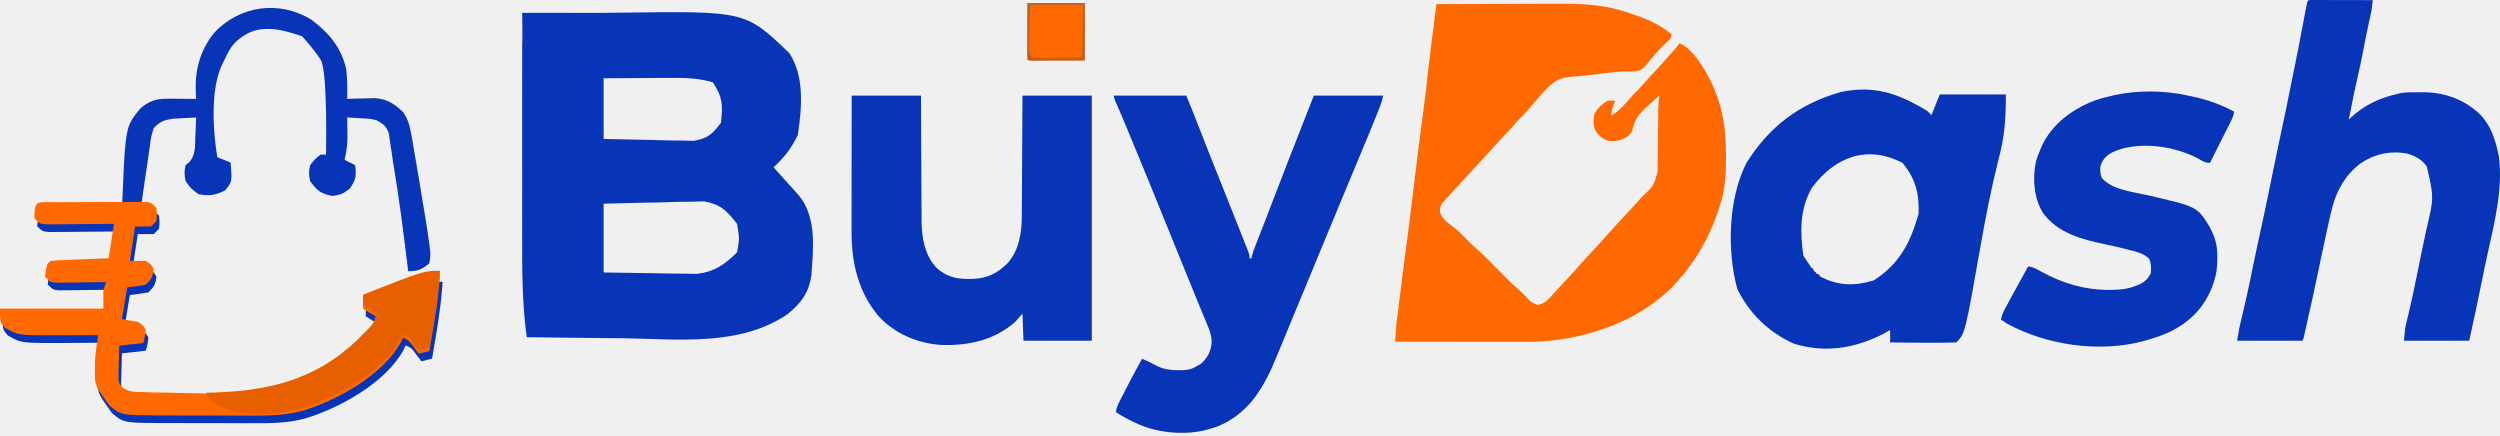
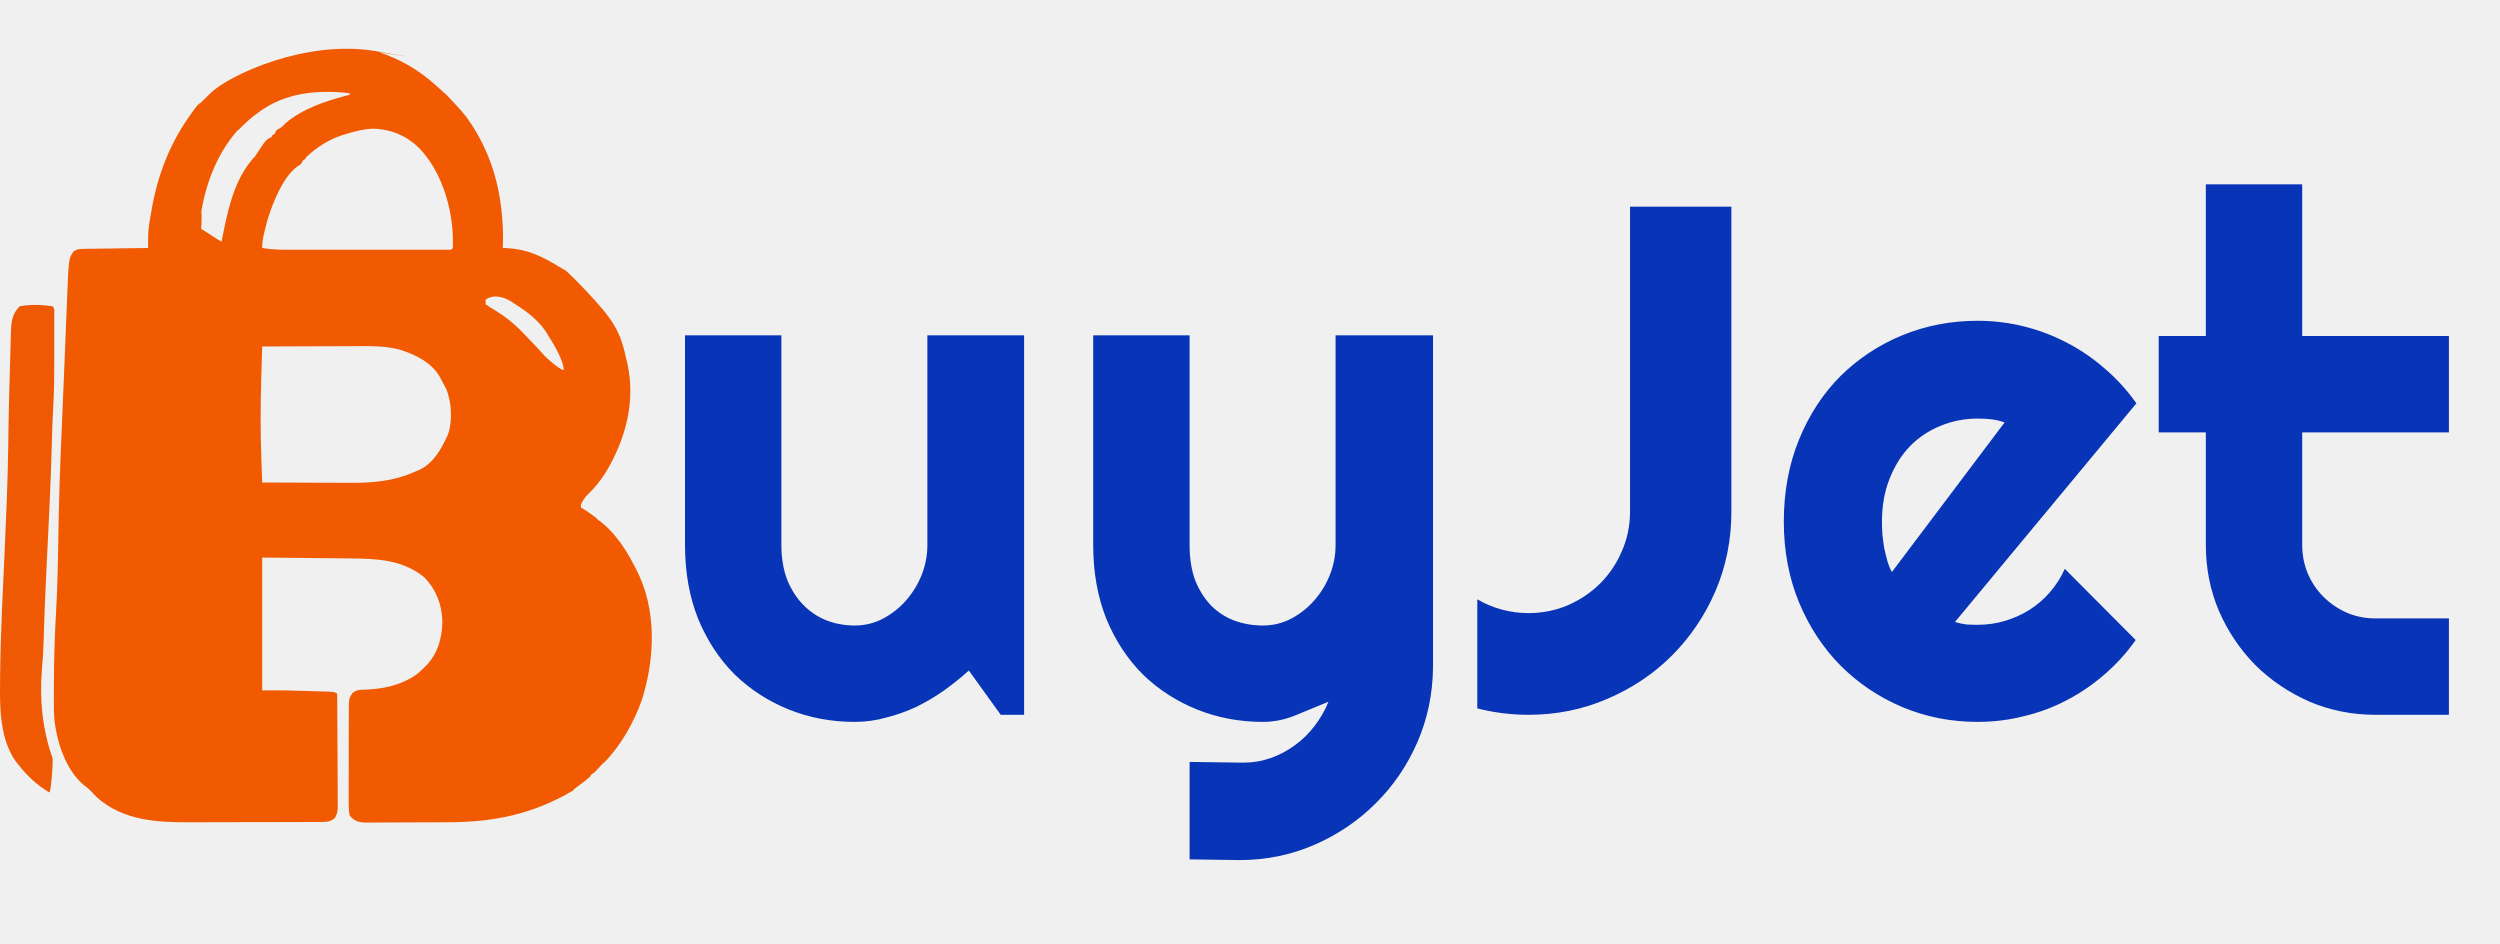
- <svg xmlns="http://www.w3.org/2000/svg" width="632" height="110" viewBox="0 0 632 110" fill="none">
-   <path d="M363.125 1.045C367.945 1.021 372.765 1.003 377.585 0.992C379.824 0.987 382.063 0.98 384.302 0.968C386.257 0.958 388.211 0.952 390.166 0.949C391.198 0.948 392.23 0.945 393.262 0.937C399.248 0.896 405.21 1.091 410.953 2.981C411.222 3.067 411.491 3.153 411.768 3.241C415.411 4.447 419.654 6.062 422.557 8.664C422.557 9.426 422.557 9.426 421.953 10.096C421.685 10.356 421.415 10.614 421.144 10.871C420.86 11.147 420.576 11.423 420.293 11.7C420.156 11.834 420.019 11.968 419.878 12.105C419.44 12.543 419.035 13.001 418.636 13.474C418.431 13.706 418.431 13.706 418.221 13.942C417.945 14.26 417.672 14.58 417.41 14.909C415.242 17.602 415.242 17.602 413.512 18.04C412.781 18.091 412.056 18.072 411.324 18.057C409.382 18.024 407.464 18.303 405.54 18.538C404.766 18.631 403.991 18.723 403.217 18.816C403.026 18.839 402.836 18.861 402.64 18.885C401.43 19.029 400.22 19.151 399.006 19.26C398.708 19.289 398.41 19.317 398.103 19.347C397.557 19.398 397.01 19.445 396.462 19.486C393.752 19.755 392.113 21.167 390.349 23.141C390.199 23.305 390.049 23.47 389.894 23.639C388.737 24.912 387.617 26.216 386.506 27.53C385.749 28.422 384.971 29.269 384.126 30.079C383.686 30.518 383.281 30.976 382.875 31.447C381.958 32.503 381.008 33.523 380.047 34.539C378.806 35.856 377.577 37.182 376.371 38.532C374.541 40.575 372.669 42.58 370.796 44.583C369.414 46.062 368.044 47.551 366.681 49.048C366.348 49.411 366.348 49.411 366.009 49.783C365.697 50.126 365.697 50.126 365.379 50.476C365.195 50.678 365.011 50.881 364.822 51.089C364.146 51.878 364.004 52.519 364.025 53.567C364.409 55.423 366.535 56.675 367.925 57.778C369.013 58.673 369.987 59.687 370.967 60.696C371.693 61.44 372.43 62.15 373.22 62.826C374.26 63.731 375.237 64.686 376.205 65.668C376.378 65.841 376.551 66.015 376.729 66.194C377.458 66.927 378.186 67.662 378.914 68.397C379.45 68.938 379.986 69.477 380.523 70.017C380.684 70.18 380.845 70.343 381.01 70.511C381.974 71.48 382.968 72.397 384.006 73.287C384.683 73.88 385.306 74.516 385.936 75.16C387.128 76.477 387.128 76.477 388.73 77.081C390.486 76.874 391.587 75.488 392.714 74.24C393.026 73.899 393.339 73.558 393.652 73.218C393.811 73.043 393.97 72.869 394.134 72.689C394.766 71.999 395.407 71.317 396.047 70.635C397.216 69.389 398.375 68.139 399.49 66.844C400.505 65.69 401.561 64.571 402.605 63.443C404.647 61.245 404.647 61.245 406.635 59.001C407.656 57.823 408.728 56.694 409.793 55.557C410.628 54.665 411.457 53.769 412.271 52.857C413.239 51.773 414.229 50.711 415.223 49.651C418.05 46.965 418.05 46.965 419.049 43.436C419.051 43.251 419.053 43.066 419.056 42.874C419.06 42.471 419.064 42.067 419.067 41.664C419.073 41.024 419.079 40.385 419.087 39.745C419.102 38.385 419.115 37.026 419.128 35.666C419.143 34.094 419.159 32.523 419.177 30.952C419.183 30.323 419.189 29.695 419.194 29.067C419.198 28.678 419.203 28.289 419.207 27.901C419.209 27.641 419.209 27.641 419.21 27.376C419.224 26.278 419.334 25.238 419.509 24.157C418.817 24.737 418.146 25.329 417.477 25.935C417.327 26.069 417.178 26.202 417.023 26.34C414.977 28.186 413.438 29.601 412.818 32.348C412.56 33.43 412.233 33.849 411.382 34.571C409.858 35.418 408.297 35.897 406.556 35.587C404.987 35.065 404.094 34.266 403.236 32.852C402.727 31.628 402.824 30.276 403 28.983C403.685 27.499 405.097 26.156 406.556 25.427C407.148 25.417 407.741 25.416 408.334 25.427C408.213 25.726 408.093 26.024 407.969 26.332C407.6 27.307 407.426 28.203 407.318 29.237C409.382 28.02 410.933 26.188 412.479 24.386C412.901 23.908 413.34 23.461 413.794 23.014C414.543 22.278 415.231 21.507 415.916 20.712C416.633 19.899 417.372 19.108 418.112 18.316C419.13 17.224 420.138 16.128 421.112 14.998C421.833 14.17 422.575 13.361 423.315 12.55C423.768 12.033 424.185 11.507 424.589 10.95C427.103 11.929 429.345 15.084 430.684 17.3C430.773 17.446 430.862 17.592 430.954 17.743C434.803 24.135 436.32 30.975 436.319 38.38C436.319 39.007 436.324 39.633 436.329 40.259C436.344 44.222 436.093 48.024 434.843 51.81C434.754 52.089 434.664 52.368 434.572 52.656C432.225 59.848 428.9 65.79 423.827 71.398C423.627 71.62 423.427 71.841 423.221 72.07C414.366 81.375 400.273 86.066 387.675 86.406C386.746 86.414 385.818 86.414 384.89 86.412C384.537 86.412 384.183 86.412 383.83 86.412C382.881 86.412 381.932 86.41 380.983 86.409C379.987 86.407 378.992 86.407 377.996 86.407C376.116 86.406 374.235 86.404 372.354 86.401C370.211 86.398 368.068 86.397 365.925 86.396C361.521 86.393 357.116 86.389 352.712 86.383C352.749 85.746 352.787 85.108 352.825 84.471C352.835 84.293 352.845 84.115 352.856 83.932C352.948 82.409 353.118 80.903 353.323 79.392C353.501 78.058 353.665 76.723 353.83 75.388C353.894 74.871 353.959 74.355 354.023 73.838C354.121 73.049 354.219 72.26 354.317 71.471C354.649 68.794 354.987 66.118 355.358 63.445C355.88 59.671 356.333 55.887 356.796 52.105C356.923 51.067 357.051 50.03 357.178 48.992C357.229 48.577 357.28 48.161 357.331 47.746C357.356 47.542 357.382 47.338 357.407 47.128C357.483 46.517 357.558 45.905 357.633 45.294C358.006 42.254 358.381 39.214 358.76 36.174C358.785 35.975 358.809 35.776 358.835 35.572C359.149 33.056 359.481 30.543 359.823 28.03C360.284 24.646 360.668 21.254 361.048 17.859C361.489 13.917 361.972 9.984 362.494 6.052C362.628 5.024 362.757 3.997 362.885 2.969C362.909 2.783 362.932 2.597 362.956 2.405C363.012 1.952 363.069 1.498 363.125 1.045Z" fill="#FF6900" />
-   <path d="M584.229 0C584.661 0.001 584.661 0.001 585.102 0.002C585.428 0.002 585.753 0.002 586.089 0.002C586.446 0.003 586.804 0.004 587.162 0.006C587.526 0.006 587.89 0.007 588.254 0.007C589.214 0.008 590.174 0.01 591.134 0.013C592.113 0.016 593.092 0.017 594.071 0.018C595.993 0.021 597.914 0.025 599.836 0.031C599.707 1.325 599.553 2.592 599.269 3.863C599.207 4.142 599.146 4.422 599.083 4.71C599.017 5.004 598.952 5.299 598.884 5.602C598.368 7.957 597.881 10.313 597.439 12.682C596.94 15.35 596.357 17.994 595.75 20.639C595.251 22.816 594.781 24.99 594.39 27.189C594.204 28.218 593.977 29.235 593.741 30.255C593.886 30.113 594.031 29.972 594.18 29.826C597.747 26.468 601.732 24.693 606.44 23.651C606.731 23.583 606.731 23.583 607.028 23.515C608.296 23.296 609.581 23.34 610.866 23.336C611.367 23.334 611.869 23.326 612.37 23.318C617.928 23.295 622.869 25.076 626.94 28.888C629.663 31.724 630.776 35.139 631.584 38.89C631.634 39.119 631.684 39.349 631.735 39.585C632.762 47.836 630.595 56.362 628.816 64.371C628.236 66.998 627.707 69.636 627.171 72.273C626.23 76.902 625.241 81.518 624.219 86.131C618.771 86.131 613.323 86.131 607.71 86.131C607.995 82.994 607.995 82.994 608.344 81.557C608.422 81.226 608.501 80.894 608.579 80.563C608.621 80.39 608.663 80.217 608.706 80.039C609.658 76.082 610.492 72.103 611.297 68.114C611.351 67.846 611.405 67.578 611.461 67.301C611.515 67.035 611.569 66.769 611.624 66.494C611.73 65.968 611.837 65.442 611.943 64.915C611.994 64.661 612.046 64.407 612.099 64.145C612.517 62.077 612.958 60.015 613.408 57.955C615.31 49.934 615.31 49.934 613.497 42.098C612.348 40.333 610.406 39.338 608.408 38.795C604.127 38.052 600.1 38.963 596.555 41.44C594.289 43.209 592.695 45.186 591.391 47.732C591.311 47.888 591.23 48.044 591.147 48.205C589.79 50.99 589.171 54.057 588.518 57.066C588.433 57.454 588.347 57.842 588.262 58.231C587.349 62.395 586.473 66.567 585.599 70.74C584.965 73.766 584.307 76.785 583.614 79.799C583.275 81.275 582.95 82.754 582.631 84.234C582.339 85.567 582.339 85.567 582.058 86.131C576.61 86.131 571.162 86.131 565.549 86.131C566.119 82.712 566.119 82.712 566.479 81.245C566.56 80.912 566.64 80.58 566.721 80.248C566.762 80.077 566.804 79.906 566.847 79.729C567.676 76.321 568.426 72.901 569.12 69.463C569.717 66.51 570.326 63.562 570.978 60.621C571.728 57.229 572.445 53.831 573.152 50.43C573.206 50.17 573.261 49.91 573.316 49.642C574.105 45.846 574.885 42.049 575.661 38.25C576.184 35.689 576.723 33.131 577.286 30.578C577.774 28.351 578.218 26.114 578.661 23.877C579.004 22.148 579.352 20.419 579.711 18.692C579.749 18.511 579.787 18.33 579.825 18.143C579.902 17.776 579.978 17.409 580.054 17.042C580.754 13.677 581.408 10.306 582.025 6.924C582.3 5.418 582.587 3.914 582.883 2.412C582.925 2.198 582.966 1.984 583.009 1.763C583.352 0.041 583.352 0.041 584.229 0Z" fill="#0834B7" />
-   <path d="M281.595 24.16C287.629 24.16 293.664 24.16 299.881 24.16C300.619 25.93 301.352 27.694 302.043 29.481C302.213 29.918 302.383 30.354 302.553 30.791C302.642 31.021 302.731 31.25 302.823 31.487C304.809 36.593 306.834 41.682 308.872 46.766C312.763 56.471 312.763 56.471 314.29 60.374C314.439 60.758 314.59 61.141 314.741 61.523C314.941 62.031 315.139 62.54 315.337 63.049C315.444 63.323 315.55 63.597 315.661 63.88C315.882 64.543 315.882 64.543 315.882 65.305C316.05 65.305 316.217 65.305 316.39 65.305C316.434 65.041 316.434 65.041 316.48 64.771C316.664 63.948 316.939 63.207 317.246 62.421C317.307 62.267 317.367 62.112 317.429 61.952C317.627 61.445 317.826 60.939 318.025 60.432C318.165 60.073 318.305 59.715 318.445 59.356C318.728 58.63 319.012 57.904 319.296 57.178C319.83 55.81 320.357 54.438 320.882 53.066C321.332 51.897 321.782 50.728 322.232 49.558C322.344 49.267 322.344 49.267 322.458 48.969C324.702 43.14 326.958 37.317 329.261 31.511C330.23 29.064 331.183 26.613 332.137 24.16C337.92 24.16 343.703 24.16 349.662 24.16C349.472 25.107 349.277 25.844 348.933 26.726C348.78 27.116 348.78 27.116 348.625 27.514C348.511 27.801 348.398 28.087 348.281 28.383C348.159 28.691 348.037 29 347.912 29.318C346.609 32.602 345.237 35.857 343.868 39.114C342.426 42.543 340.999 45.977 339.582 49.416C338.15 52.89 336.712 56.361 335.264 59.829C333.956 62.962 332.661 66.1 331.375 69.242C329.926 72.783 328.465 76.318 326.989 79.848C326.219 81.689 325.452 83.533 324.695 85.38C324.312 86.314 323.928 87.247 323.543 88.18C323.361 88.626 323.178 89.072 322.996 89.518C319.797 97.366 316.175 104.255 308.009 107.72C306.921 108.131 305.837 108.462 304.707 108.736C304.475 108.793 304.243 108.85 304.004 108.909C298.62 110.008 292.133 109.339 287.182 106.958C287.032 106.888 286.883 106.817 286.728 106.745C285.116 105.983 283.572 105.178 282.103 104.165C282.256 102.837 282.883 101.748 283.484 100.577C283.652 100.244 283.652 100.244 283.825 99.904C285.399 96.809 287.01 93.734 288.706 90.704C290.062 91.214 291.319 91.897 292.6 92.569C294.339 93.402 296.049 93.597 297.961 93.593C298.173 93.592 298.386 93.592 298.605 93.591C300.16 93.56 301.356 93.346 302.675 92.481C303.076 92.269 303.076 92.269 303.485 92.053C305.1 90.725 306.067 88.949 306.288 86.867C306.373 84.948 305.804 83.496 305.056 81.751C304.922 81.428 304.789 81.105 304.656 80.782C304.348 80.036 304.037 79.291 303.726 78.546C303.11 77.072 302.508 75.592 301.906 74.112C301.793 73.835 301.68 73.557 301.564 73.271C301.329 72.694 301.095 72.117 300.86 71.539C300.375 70.347 299.889 69.155 299.403 67.963C298.068 64.691 296.74 61.415 295.417 58.137C292.142 50.022 288.833 41.921 285.468 33.843C285.307 33.457 285.307 33.457 285.143 33.062C284.835 32.323 284.526 31.584 284.218 30.845C284.122 30.615 284.026 30.386 283.927 30.149C283.502 29.131 283.073 28.115 282.634 27.102C282.525 26.852 282.525 26.852 282.414 26.596C282.226 26.163 282.036 25.73 281.845 25.298C281.595 24.668 281.595 24.668 281.595 24.16Z" fill="#0834B7" />
-   <path d="M215.305 24.16C221.089 24.16 226.872 24.16 232.83 24.16C232.844 27.834 232.844 27.834 232.859 31.582C232.867 33.139 232.874 34.696 232.883 36.253C232.897 38.721 232.91 41.189 232.918 43.657C232.924 45.455 232.932 47.252 232.944 49.05C232.95 50.001 232.955 50.952 232.957 51.902C232.958 52.8 232.963 53.698 232.971 54.596C232.974 55.076 232.974 55.556 232.973 56.036C233.018 60.237 233.834 64.75 236.894 67.845C239.346 69.931 241.637 70.531 244.815 70.512C245.236 70.51 245.236 70.51 245.665 70.507C249.458 70.422 252.03 69.214 254.718 66.531C257.567 63.333 258.302 58.946 258.309 54.81C258.312 54.478 258.314 54.146 258.317 53.803C258.324 52.899 258.328 51.994 258.331 51.09C258.335 50.142 258.342 49.194 258.348 48.246C258.36 46.455 258.37 44.663 258.378 42.871C258.39 40.448 258.405 38.025 258.42 35.601C258.444 31.788 258.463 27.974 258.482 24.16C264.265 24.16 270.049 24.16 276.007 24.16C276.007 44.611 276.007 65.061 276.007 86.132C270.308 86.132 264.608 86.132 258.736 86.132C258.652 83.869 258.569 81.606 258.482 79.274C257.896 79.945 257.309 80.615 256.704 81.306C251.475 86.008 244.756 87.465 237.892 87.197C231.99 86.804 226.344 84.415 222.255 80.09C216.969 73.954 215.255 66.448 215.277 58.501C215.277 58.125 215.277 57.749 215.276 57.374C215.276 56.36 215.278 55.346 215.28 54.333C215.281 53.271 215.281 52.209 215.282 51.148C215.282 49.14 215.285 47.133 215.287 45.125C215.29 42.41 215.292 39.695 215.293 36.98C215.296 32.707 215.301 28.434 215.305 24.16Z" fill="#0834B7" />
-   <path d="M553.102 24.163C553.467 24.238 553.831 24.312 554.196 24.387C557.915 25.172 561.443 26.411 564.785 28.227C564.626 29.319 564.241 30.154 563.737 31.132C563.557 31.486 563.376 31.84 563.196 32.194C563.09 32.401 562.984 32.608 562.875 32.821C562.153 34.242 561.443 35.67 560.731 37.096C560.305 37.95 559.878 38.803 559.451 39.656C559.305 39.95 559.158 40.243 559.007 40.545C558.902 40.755 558.797 40.964 558.689 41.18C557.537 41.18 556.961 40.821 556.007 40.259C554.519 39.426 553.03 38.802 551.403 38.291C551.214 38.231 551.024 38.17 550.829 38.108C545.623 36.541 539.073 36.184 534.043 38.486C532.464 39.35 531.582 40.214 531.005 41.942C530.871 43.097 530.895 43.988 531.386 45.053C534.095 48.032 538.953 48.438 542.685 49.297C555.391 52.222 555.391 52.222 558.446 57.095C559.884 59.637 560.563 61.918 560.547 64.832C560.545 65.223 560.545 65.223 560.543 65.621C560.513 67.551 560.322 69.311 559.705 71.15C559.616 71.422 559.527 71.694 559.435 71.975C557.467 77.488 553.806 81.28 548.587 83.871C546.523 84.837 544.375 85.531 542.181 86.135C541.973 86.193 541.765 86.251 541.552 86.31C530.544 89.184 517.288 87.233 507.385 81.817C506.859 81.496 506.362 81.163 505.861 80.801C506.016 79.749 506.369 78.963 506.875 78.03C507.111 77.594 507.111 77.594 507.351 77.148C507.521 76.837 507.691 76.525 507.861 76.214C508.034 75.895 508.206 75.577 508.378 75.259C508.892 74.311 509.408 73.365 509.925 72.42C510.075 72.146 510.224 71.872 510.379 71.59C511.155 70.171 511.935 68.755 512.719 67.34C514.05 67.482 515.093 68.15 516.243 68.785C521.547 71.638 526.959 73.285 533.021 73.277C533.489 73.276 533.489 73.276 533.965 73.276C536.188 73.246 538.087 73.049 540.149 72.166C540.352 72.087 540.555 72.007 540.765 71.926C542.132 71.331 543.029 70.469 543.705 69.118C543.835 67.81 543.85 66.673 543.339 65.451C541.862 63.974 539.68 63.533 537.704 63.038C537.451 62.974 537.198 62.908 536.938 62.842C535.411 62.455 533.879 62.11 532.336 61.792C526.471 60.58 520.091 58.937 516.433 53.768C514.124 50.026 513.783 44.984 514.718 40.73C514.988 39.745 515.359 38.814 515.767 37.878C515.896 37.572 516.025 37.266 516.157 36.95C518.726 31.349 523.842 27.618 529.482 25.433C530.98 24.905 532.504 24.511 534.053 24.163C534.235 24.121 534.417 24.079 534.604 24.036C540.43 22.76 547.295 22.845 553.102 24.163Z" fill="#0834B7" />
-   <path d="M259.749 0.796C264.526 0.796 269.303 0.796 274.226 0.796C274.226 5.573 274.226 10.351 274.226 15.273C271.884 15.278 269.542 15.283 267.13 15.289C266.39 15.291 265.65 15.293 264.887 15.296C264.304 15.296 263.721 15.297 263.139 15.298C262.833 15.299 262.527 15.3 262.212 15.302C261.923 15.302 261.635 15.302 261.337 15.302C261.085 15.302 260.833 15.303 260.573 15.303C260.003 15.273 260.003 15.273 259.749 15.019C259.725 14.575 259.719 14.129 259.72 13.684C259.72 13.396 259.72 13.107 259.72 12.809C259.721 12.504 259.723 12.198 259.724 11.883C259.724 11.604 259.724 11.324 259.725 11.036C259.726 9.988 259.73 8.94 259.733 7.892C259.738 5.55 259.743 3.208 259.749 0.796Z" fill="#FF6900" />
-   <path d="M259.749 0.796C264.526 0.796 269.303 0.796 274.226 0.796C274.226 5.573 274.226 10.351 274.226 15.273C271.884 15.278 269.542 15.283 267.13 15.289C266.39 15.291 265.65 15.293 264.887 15.296C264.304 15.296 263.721 15.297 263.139 15.298C262.833 15.299 262.527 15.3 262.212 15.302C261.923 15.302 261.635 15.302 261.337 15.302C261.085 15.302 260.833 15.303 260.573 15.303C260.003 15.273 260.003 15.273 259.749 15.019C259.725 14.575 259.719 14.129 259.72 13.684C259.72 13.396 259.72 13.107 259.72 12.809C259.721 12.504 259.723 12.198 259.724 11.883C259.724 11.604 259.724 11.324 259.725 11.036C259.726 9.988 259.73 8.94 259.733 7.892C259.738 5.55 259.743 3.208 259.749 0.796ZM260.511 1.558C260.447 2.274 260.401 2.983 260.368 3.701C260.358 3.922 260.347 4.144 260.337 4.372C260.256 6.306 260.213 8.241 260.193 10.177C260.188 10.461 260.182 10.746 260.177 11.039C260.176 11.307 260.174 11.575 260.173 11.851C260.171 12.089 260.169 12.326 260.166 12.571C260.287 13.462 260.379 13.86 261.019 14.511C261.928 14.696 262.826 14.664 263.751 14.644C264.02 14.643 264.289 14.642 264.566 14.64C265.426 14.635 266.286 14.62 267.146 14.606C267.728 14.602 268.309 14.598 268.891 14.595C269.952 14.587 271.013 14.578 272.074 14.56C272.288 14.557 272.501 14.553 272.721 14.55C273.212 14.564 273.212 14.564 273.464 14.257C273.504 13.904 273.527 13.55 273.544 13.195C273.555 12.968 273.565 12.74 273.576 12.505C273.591 12.131 273.591 12.131 273.607 11.749C273.622 11.365 273.622 11.365 273.639 10.974C273.718 8.862 273.745 6.751 273.749 4.637C273.751 4.336 273.752 4.034 273.753 3.723C273.752 3.444 273.752 3.165 273.751 2.877C273.751 2.504 273.751 2.504 273.75 2.123C273.781 1.565 273.781 1.565 273.464 1.304C273.067 1.279 272.67 1.271 272.273 1.271C272.02 1.27 271.766 1.269 271.505 1.269C271.092 1.269 271.092 1.269 270.67 1.27C270.389 1.27 270.108 1.27 269.819 1.269C269.223 1.269 268.628 1.27 268.033 1.271C267.118 1.272 266.203 1.271 265.289 1.269C264.712 1.269 264.135 1.27 263.558 1.27C263.145 1.269 263.145 1.269 262.723 1.269C262.47 1.269 262.216 1.27 261.955 1.271C261.619 1.271 261.619 1.271 261.276 1.272C260.765 1.247 260.765 1.247 260.511 1.558Z" fill="#BC6120" />
-   <path d="M132.01 3.257C138.03 3.181 145.202 3.294 151.222 3.257C153.264 3.242 155.307 3.221 157.349 3.194C188.432 2.797 188.432 2.797 199.514 13.398C203.457 19.319 202.693 27.37 201.688 34.109C200.098 37.412 198.263 39.837 195.551 42.291C196.13 42.932 196.709 43.572 197.305 44.233C198.055 45.068 198.805 45.904 199.578 46.765C200.326 47.596 201.073 48.427 201.843 49.282C206.52 54.76 205.616 62.882 205.101 69.759C204.423 74.062 202.541 76.582 199.249 79.309C187.106 87.689 171.395 85.716 157.389 85.502C155.036 85.482 152.682 85.463 150.328 85.447C144.606 85.402 138.884 85.334 133.163 85.247C132.023 77.011 131.991 68.859 132.004 60.557C132.004 59.069 132.003 57.581 132.001 56.093C132 52.991 132.002 49.89 132.007 46.788C132.013 42.821 132.009 38.854 132.003 34.886C131.999 31.821 132.001 28.755 132.003 25.689C132.004 24.226 132.003 22.763 132.001 21.3C131.998 19.257 132.003 17.214 132.008 15.171C132.009 14.011 132.009 12.851 132.01 11.655C132.13 8.793 132.01 5.983 132.01 3.257ZM152.595 19.79C152.595 24.853 152.595 29.915 152.595 35.132C156.772 35.242 160.946 35.323 165.124 35.387C166.902 35.439 166.902 35.439 168.716 35.491C169.856 35.504 170.996 35.517 172.171 35.531C173.221 35.553 174.271 35.574 175.353 35.596C178.92 35.007 180.101 33.898 182.255 31.041C182.729 26.538 182.746 24.618 180.21 20.813C176.693 19.768 173.325 19.669 169.674 19.69C168.676 19.694 167.677 19.697 166.648 19.7C165.103 19.713 165.103 19.713 163.526 19.726C162.476 19.731 161.426 19.735 160.344 19.74C157.761 19.752 155.178 19.77 152.595 19.79ZM152.595 51.496C152.595 57.233 152.595 62.971 152.595 68.883C156.921 68.965 161.245 69.026 165.571 69.074C167.41 69.113 167.41 69.113 169.285 69.152C171.06 69.167 171.06 69.167 172.871 69.182C174.501 69.206 174.501 69.206 176.165 69.231C180.597 68.72 183.238 66.877 186.346 63.769C186.944 60.319 186.944 60.319 186.346 56.609C183.737 53.277 182.242 51.678 178.023 50.915C176.264 50.955 176.264 50.955 174.469 50.996C172.555 51.021 172.555 51.021 170.603 51.046C168.619 51.111 168.619 51.111 166.594 51.176C164.58 51.211 164.58 51.211 162.525 51.246C159.215 51.306 155.905 51.398 152.595 51.496Z" fill="#0834B7" />
-   <path d="M487.231 28.06C487.748 28.578 487.748 28.578 488.276 29.105C488.966 27.381 489.655 25.657 490.366 23.881C495.883 23.881 501.4 23.881 507.084 23.881C507.084 30.024 506.777 34.491 505.255 40.207C503.453 47.37 502.022 54.548 500.749 61.823C496.779 84.34 496.779 84.34 494.545 86.574C491.728 86.65 488.938 86.67 486.121 86.639C484.932 86.632 484.932 86.632 483.719 86.625C481.755 86.612 479.791 86.594 477.827 86.574C477.827 85.539 477.827 84.505 477.827 83.439C477.027 83.891 477.027 83.891 476.211 84.353C468.895 88.089 461.404 89.322 453.412 86.855C447.047 83.913 442.254 79.318 439.167 72.99C436.564 63.288 436.894 50.273 441.489 41.215C447.295 31.942 454.782 26.316 465.301 23.273C473.835 21.479 479.872 23.607 487.231 28.06ZM458.105 47.391C454.96 52.761 455.034 58.584 455.885 64.631C456.575 65.666 457.264 66.7 457.975 67.766C458.664 67.766 458.287 68.735 458.998 68.735C458.998 69.424 460.065 69.145 460.065 69.856C464.637 72.284 468.752 72.362 473.648 70.9C480.137 66.782 482.93 61.402 485.011 54.117C485.231 48.949 484.26 45.206 480.962 41.187C472.056 36.548 463.891 39.654 458.105 47.391Z" fill="#0834B7" />
-   <path d="M87.526 17.508C86.308 12.027 83.143 8.295 78.698 4.96C70.586 0.006 60.592 1.354 54.066 8.378C50.426 13.073 49.263 17.753 49.491 23.627L49.585 25.004C48.336 24.991 47.088 24.979 45.839 24.971L44.308 24.962C44.184 24.96 44.062 24.959 43.942 24.958C40.396 24.915 38.443 24.892 35.556 27.349C34.56 28.54 33.822 29.422 33.261 30.405C31.661 33.212 31.507 36.844 30.916 50.85L30.824 53.146C28.453 53.132 26.082 53.121 23.711 53.113C22.746 53.11 21.78 53.107 20.815 53.104C19.388 53.096 17.961 53.087 16.534 53.083L15.185 53.08C13.697 53.074 12.209 53.087 10.723 53.146C10.409 53.46 10.197 53.672 10.04 53.919C9.715 54.435 9.634 55.104 9.382 57.166C10.055 57.839 10.39 58.174 10.793 58.36C11.194 58.545 11.663 58.583 12.597 58.658L14.957 58.637L17.509 58.624C18.853 58.607 20.198 58.59 21.542 58.58C22.837 58.572 24.132 58.563 25.427 58.553L29.484 58.506L28.144 67.217C26.408 67.284 24.672 67.351 22.936 67.422L20.815 67.51L18.701 67.59L16.693 67.675C15.595 67.719 14.496 67.782 13.403 67.887C13.089 68.201 12.877 68.413 12.721 68.66C12.396 69.176 12.314 69.845 12.063 71.907C12.813 72.657 13.143 72.987 13.541 73.16C13.855 73.295 14.211 73.332 14.846 73.4L16.611 73.378L18.522 73.365L20.522 73.331C22.416 73.314 24.309 73.296 26.203 73.269L27.474 73.247L26.803 75.257V79.948H0.672C0.672 82.006 0.672 82.8 0.973 83.455C1.162 83.867 1.469 84.224 1.97 84.806C2.915 85.346 3.597 85.735 4.32 86.015C6.191 86.739 8.344 86.732 16.061 86.707L18.135 86.69C20.138 86.682 22.141 86.673 24.144 86.659L25.463 86.648C25.105 88.932 24.802 91.175 24.681 93.485L24.668 95.526C24.648 96.969 24.635 97.86 24.836 98.7C25.16 100.055 26.04 101.277 28.34 104.47C29.248 105.216 29.875 105.731 30.581 106.089C32.151 106.883 34.114 106.9 40.441 106.953L42.874 106.951L43.228 106.953C45.278 106.96 47.328 106.967 49.378 106.964C51.182 106.96 52.985 106.957 54.788 106.966C57.003 106.981 59.217 106.992 61.432 106.994L63.98 106.993C68.511 107.028 72.728 106.968 77.128 105.798C85.882 103.173 97.502 96.734 102.005 88.483L102.518 87.318C103.182 87.601 103.554 87.759 103.869 87.995C104.272 88.297 104.58 88.727 105.282 89.705L106.538 91.339L109.218 90.669L109.26 90.432C110.376 84.051 111.485 77.712 111.899 71.237C111.051 71.237 110.378 71.237 109.71 71.29C107.138 71.494 104.629 72.482 92.468 77.268V79.948L94.143 81.037L95.818 81.958V83.298C93.689 86.043 91.351 88.536 88.866 90.962C79.741 98.989 68.726 101.775 56.79 101.497C54.67 101.436 52.551 101.383 50.43 101.347C48.609 101.319 46.788 101.284 44.968 101.244C44.05 101.222 43.132 101.201 42.214 101.18C41.314 101.166 40.413 101.15 39.512 101.135L36.98 101.062C36.785 101.058 36.596 101.054 36.413 101.051C34.535 101.017 33.221 100.994 31.582 99.833C31.18 99.32 30.948 99.025 30.814 98.69C30.632 98.234 30.631 97.707 30.627 96.461L30.698 93.893C30.73 92.371 30.77 90.85 30.824 89.329L36.854 88.659C37.315 87.109 37.315 87.109 37.524 85.308C37.188 84.755 37.011 84.463 36.781 84.221C36.523 83.949 36.2 83.741 35.514 83.298L31.494 82.628L32.834 74.588C34.404 74.413 35.968 74.186 37.524 73.917C38.962 72.48 39.353 71.89 39.534 69.897C39.198 69.344 39.021 69.052 38.791 68.809C38.533 68.538 38.21 68.329 37.524 67.887H33.504L34.844 59.176H38.864L40.204 57.836C40.288 56.999 40.33 56.58 40.33 56.161C40.33 55.742 40.288 55.324 40.204 54.486C39.513 53.794 39.178 53.459 38.774 53.286C38.395 53.124 37.956 53.103 37.105 53.062L35.514 53.146C35.858 50.716 36.209 48.287 36.574 45.86C36.724 44.869 36.873 43.877 37.022 42.886C37.227 41.424 37.434 39.962 37.656 38.503L37.87 37.114C38.036 35.768 38.115 35.133 38.252 34.51C38.375 33.954 38.544 33.408 38.864 32.374C40.486 30.748 41.285 30.408 43.565 30.021L45.732 29.904C47.016 29.825 48.3 29.753 49.585 29.694C49.544 30.853 49.5 32.011 49.445 33.169L49.376 34.594C49.366 34.889 49.36 35.18 49.355 35.468C49.316 37.475 49.281 39.309 47.902 40.952L46.905 41.755C46.744 42.68 46.66 43.161 46.654 43.643C46.647 44.164 46.731 44.687 46.905 45.775C47.587 46.727 47.933 47.209 48.345 47.624C48.767 48.049 49.259 48.405 50.255 49.126C53.013 49.569 54.427 49.39 56.913 48.12C57.595 47.295 58.016 46.784 58.255 46.198C58.642 45.247 58.547 44.099 58.295 41.085L54.945 39.745C54.945 39.745 52.098 24.33 56.285 16.071C57.647 13.384 58.231 11.513 60.641 9.706C63.357 7.667 65.626 7.144 69.016 7.36C71.783 7.537 76.353 9.167 76.353 9.167C76.353 9.167 79.278 12.293 81.077 15.125C82.876 17.957 82.417 39.075 82.417 39.075H81.077C80.408 39.586 80.053 39.858 79.735 40.166C79.376 40.515 79.063 40.911 78.397 41.755C78.212 42.72 78.118 43.212 78.114 43.704C78.11 44.217 78.204 44.729 78.397 45.775C80.144 48.211 81.124 49.014 84.092 49.544C85.254 49.337 85.84 49.232 86.375 49.006C86.92 48.776 87.412 48.42 88.405 47.702C89.995 45.486 90.097 44.419 89.787 41.755L87.107 40.415C87.523 38.622 87.78 36.968 87.843 35.125L87.819 33.17L87.801 31.189L87.777 29.694L89.295 29.77L91.295 29.904C92.293 29.943 92.786 29.962 93.273 30.021C93.749 30.079 94.219 30.175 95.148 30.364C96.878 31.316 97.646 31.864 98.312 33.735L98.54 35.39L98.838 37.392C99.01 38.621 99.185 39.85 99.385 41.075C100.848 49.782 101.979 58.519 103.036 67.283L103.188 68.557C105.678 68.557 106.644 68.143 108.548 66.547C108.725 65.386 108.795 64.925 108.802 64.463C108.806 64.158 108.783 63.852 108.745 63.346L108.548 61.856C108.293 59.885 107.999 57.925 107.68 55.962C107.418 54.403 107.159 52.844 106.903 51.284C106.677 49.895 106.449 48.507 106.221 47.119L105.868 44.98C105.329 41.699 104.769 38.422 104.189 35.148L103.85 33.343C103.462 31.256 103.12 30.254 101.974 28.396C99.656 26.21 98.016 25.075 94.779 24.808L92.258 24.878L89.711 24.933L87.777 25.004C87.821 22.459 87.823 20.036 87.526 17.508Z" fill="#0834B7" />
-   <path d="M13.736 51.093C14.356 51.091 17.466 51.096 18.105 51.094C19.421 51.09 20.736 51.089 22.051 51.089C24.069 51.087 26.086 51.075 28.104 51.062C29.379 51.06 30.654 51.059 31.929 51.059C32.839 51.051 32.839 51.051 33.767 51.044C34.328 51.046 34.889 51.048 35.468 51.05C35.962 51.049 36.457 51.048 36.967 51.047C38.192 51.213 38.192 51.213 39.532 52.553C39.7 54.228 39.7 54.228 39.532 55.903C39.09 56.346 38.648 56.788 38.192 57.243C36.866 57.243 35.539 57.243 34.172 57.243C33.73 60.118 33.288 62.992 32.832 65.954C34.159 65.954 35.485 65.954 36.852 65.954C38.151 66.792 38.151 66.792 38.862 67.964C38.681 69.957 38.29 70.547 36.852 71.984C35.296 72.253 33.732 72.48 32.162 72.654C31.72 75.308 31.277 77.961 30.822 80.695C32.812 81.027 32.812 81.027 34.842 81.365C36.14 82.203 36.14 82.203 36.852 83.375C36.643 85.176 36.643 85.176 36.182 86.726C33.197 87.057 33.197 87.057 30.152 87.396C30.098 88.917 30.059 90.439 30.026 91.96C30.003 92.808 29.98 93.655 29.956 94.528C29.961 96.69 29.961 96.69 30.91 97.9C32.71 99.174 34.116 99.078 36.308 99.129C37.561 99.165 37.561 99.165 38.84 99.202C39.741 99.218 40.642 99.233 41.542 99.247C42.46 99.268 43.378 99.289 44.296 99.311C46.117 99.352 47.937 99.386 49.758 99.414C51.879 99.45 53.998 99.503 56.118 99.564C68.054 99.842 79.069 97.056 88.194 89.029C90.679 86.603 93.017 84.11 95.146 81.365C95.146 80.923 95.146 80.481 95.146 80.025C94.593 79.721 94.04 79.417 93.471 79.104C92.918 78.744 92.365 78.385 91.796 78.015C91.796 77.13 91.796 76.246 91.796 75.335C107.119 69.304 107.119 69.304 111.227 69.304C110.808 75.859 109.677 82.275 108.547 88.736C107.662 88.957 106.778 89.178 105.866 89.406C105.452 88.867 105.037 88.328 104.61 87.772C103.359 86.03 103.359 86.03 101.846 85.385C101.592 85.962 101.592 85.962 101.333 86.55C96.83 94.801 85.21 101.24 76.456 103.865C72.056 105.035 67.84 105.095 63.308 105.06C62.047 105.061 62.047 105.061 60.76 105.061C58.545 105.059 56.331 105.048 54.117 105.033C52.313 105.024 50.51 105.028 48.706 105.031C46.538 105.034 44.37 105.026 42.202 105.018C41.399 105.019 40.597 105.02 39.77 105.02C30.596 104.943 30.596 104.943 27.668 102.537C23.943 97.365 23.943 97.365 23.996 93.594C24 92.92 24.005 92.246 24.009 91.552C24.13 89.243 24.433 86.999 24.791 84.715C24.356 84.719 23.921 84.722 23.473 84.726C21.469 84.74 19.466 84.749 17.463 84.757C16.778 84.763 16.094 84.769 15.389 84.774C4.686 84.808 4.686 84.808 1.298 82.873C0 81.365 0 81.365 0 78.015C8.623 78.015 17.247 78.015 26.132 78.015C26.132 76.467 26.132 74.919 26.132 73.325C26.353 72.661 26.574 71.998 26.802 71.314C26.382 71.322 25.963 71.329 25.531 71.336C23.637 71.364 21.744 71.381 19.85 71.398C19.19 71.409 18.53 71.421 17.85 71.432C17.22 71.436 16.589 71.441 15.94 71.445C15.066 71.456 15.066 71.456 14.175 71.467C12.731 71.314 12.731 71.314 11.391 69.974C11.763 66.922 11.763 66.922 12.731 65.954C13.825 65.849 14.923 65.786 16.021 65.742C16.684 65.714 17.347 65.686 18.03 65.657C18.727 65.631 19.424 65.604 20.143 65.577C20.843 65.548 21.543 65.519 22.265 65.49C24 65.418 25.736 65.351 27.472 65.284C27.914 62.41 28.356 59.535 28.812 56.573C27.473 56.589 26.134 56.605 24.755 56.62C23.46 56.63 22.165 56.639 20.87 56.647C19.526 56.657 18.181 56.674 16.837 56.691C15.995 56.696 15.153 56.7 14.286 56.704C13.507 56.711 12.727 56.718 11.925 56.725C10.051 56.573 10.051 56.573 8.711 55.233C8.711 50.543 9.258 51.099 13.736 51.093Z" fill="#FF6900" />
-   <path d="M111.225 68.458C110.807 75.013 109.675 81.429 108.545 87.889C107.661 88.111 106.776 88.332 105.865 88.559C105.45 88.02 105.036 87.481 104.609 86.926C103.358 85.183 103.358 85.183 101.845 84.539C101.591 85.116 101.591 85.116 101.332 85.704C97.317 93.06 87.341 98.924 79.733 101.96C79.008 102.258 79.008 102.258 78.268 102.562C71.773 104.775 62.527 105.627 56.044 103.091C54.599 102.136 53.399 101.254 52.262 99.95C52.262 99.729 52.262 99.508 52.262 99.28C53.08 99.255 53.898 99.23 54.74 99.204C69.942 98.645 81.785 95.114 92.422 83.832C94.455 81.809 94.455 81.809 95.144 79.179C94.592 78.875 94.039 78.571 93.469 78.257C92.916 77.898 92.364 77.539 91.794 77.169C91.794 76.284 91.794 75.4 91.794 74.489C107.117 68.458 107.117 68.458 111.225 68.458Z" fill="#E85F00" />
+ <svg xmlns="http://www.w3.org/2000/svg" width="689" height="260" viewBox="0 0 689 260" fill="none">
+   <path d="M267.012 184.793C264.863 186.746 262.552 188.602 260.078 190.359C257.669 192.052 255.13 193.549 252.461 194.852C249.792 196.089 247.025 197.065 244.16 197.781C241.361 198.562 238.496 198.953 235.566 198.953C229.121 198.953 223.066 197.814 217.402 195.535C211.738 193.257 206.758 190.034 202.461 185.867C198.229 181.635 194.876 176.525 192.402 170.535C189.993 164.48 188.789 157.71 188.789 150.223V92.41H215.352V150.223C215.352 153.738 215.872 156.896 216.914 159.695C218.021 162.43 219.486 164.741 221.309 166.629C223.132 168.517 225.247 169.949 227.656 170.926C230.13 171.902 232.767 172.391 235.566 172.391C238.301 172.391 240.872 171.772 243.281 170.535C245.755 169.233 247.904 167.54 249.727 165.457C251.549 163.374 252.982 161.03 254.023 158.426C255.065 155.757 255.586 153.022 255.586 150.223V92.41H282.246V197H275.801L267.012 184.793ZM327.852 236.844V209.988L342.695 210.184C345.299 210.184 347.806 209.76 350.215 208.914C352.624 208.068 354.837 206.896 356.855 205.398C358.939 203.901 360.762 202.111 362.324 200.027C363.887 198.009 365.156 195.796 366.133 193.387C363.203 194.624 360.208 195.861 357.148 197.098C354.154 198.335 351.126 198.953 348.066 198.953C341.621 198.953 335.566 197.814 329.902 195.535C324.238 193.257 319.258 190.034 314.961 185.867C310.729 181.635 307.376 176.525 304.902 170.535C302.493 164.48 301.289 157.71 301.289 150.223V92.41H327.852V150.223C327.852 153.934 328.372 157.189 329.414 159.988C330.521 162.723 331.986 165.034 333.809 166.922C335.632 168.745 337.747 170.112 340.156 171.023C342.63 171.935 345.267 172.391 348.066 172.391C350.801 172.391 353.372 171.772 355.781 170.535C358.255 169.233 360.404 167.54 362.227 165.457C364.049 163.374 365.482 161.03 366.523 158.426C367.565 155.757 368.086 153.022 368.086 150.223V92.41H394.941V183.816C394.876 191.173 393.444 198.074 390.645 204.52C387.845 210.965 384.004 216.596 379.121 221.414C374.303 226.232 368.672 230.04 362.227 232.84C355.781 235.639 348.88 237.039 341.523 237.039L327.852 236.844ZM477.168 141.043C477.168 148.79 475.703 156.082 472.773 162.918C469.844 169.689 465.84 175.613 460.762 180.691C455.749 185.704 449.824 189.676 442.988 192.605C436.217 195.535 428.958 197 421.211 197C416.523 197 411.836 196.414 407.148 195.242V165.164C409.232 166.401 411.478 167.345 413.887 167.996C416.296 168.647 418.737 168.973 421.211 168.973C425.052 168.973 428.665 168.257 432.051 166.824C435.501 165.327 438.496 163.309 441.035 160.77C443.574 158.23 445.56 155.268 446.992 151.883C448.49 148.497 449.238 144.884 449.238 141.043V56.961H477.168V141.043ZM538.789 171.414C539.831 171.74 540.872 171.967 541.914 172.098C542.956 172.163 543.997 172.195 545.039 172.195C547.643 172.195 550.15 171.837 552.559 171.121C554.967 170.405 557.214 169.396 559.297 168.094C561.445 166.727 563.333 165.099 564.961 163.211C566.654 161.258 568.021 159.109 569.062 156.766L588.594 176.395C586.12 179.91 583.255 183.068 580 185.867C576.81 188.667 573.327 191.043 569.551 192.996C565.84 194.949 561.901 196.414 557.734 197.391C553.633 198.432 549.401 198.953 545.039 198.953C537.682 198.953 530.749 197.586 524.238 194.852C517.793 192.117 512.129 188.309 507.246 183.426C502.428 178.543 498.62 172.749 495.82 166.043C493.021 159.272 491.621 151.85 491.621 143.777C491.621 135.509 493.021 127.957 495.82 121.121C498.62 114.285 502.428 108.458 507.246 103.641C512.129 98.823 517.793 95.079 524.238 92.41C530.749 89.741 537.682 88.406 545.039 88.406C549.401 88.406 553.665 88.927 557.832 89.969C561.999 91.01 565.938 92.508 569.648 94.461C573.424 96.414 576.94 98.823 580.195 101.688C583.451 104.487 586.315 107.645 588.789 111.16L538.789 171.414ZM552.461 116.434C551.224 115.978 549.987 115.685 548.75 115.555C547.578 115.424 546.341 115.359 545.039 115.359C541.393 115.359 537.943 116.043 534.688 117.41C531.497 118.712 528.698 120.6 526.289 123.074C523.945 125.548 522.09 128.543 520.723 132.059C519.355 135.509 518.672 139.415 518.672 143.777C518.672 144.754 518.704 145.861 518.77 147.098C518.9 148.335 519.062 149.604 519.258 150.906C519.518 152.143 519.811 153.348 520.137 154.52C520.462 155.691 520.885 156.733 521.406 157.645L552.461 116.434ZM654.707 197C648.262 197 642.207 195.796 636.543 193.387C630.879 190.913 625.898 187.56 621.602 183.328C617.37 179.031 614.017 174.051 611.543 168.387C609.134 162.723 607.93 156.668 607.93 150.223V119.168H594.941V92.606H607.93V50.809H634.492V92.606H674.922V119.168H634.492V150.223C634.492 153.022 635.013 155.659 636.055 158.133C637.096 160.542 638.529 162.658 640.352 164.48C642.174 166.303 644.323 167.768 646.797 168.875C649.271 169.917 651.908 170.438 654.707 170.438H674.922V197H654.707Z" fill="#0834B7" />
+   <g clip-path="url(#clip0_114_1543)">
+     <path d="M103.267 14.059C122.185 17.23 104.103 14.296 104.529 14.421C110.024 16.188 115.359 19.251 119.631 23.107C120.096 23.515 120.561 23.923 121.026 24.331C121.504 24.753 121.741 24.969 122.456 25.611C122.8 25.916 122.835 25.886 123.145 26.223C124.346 27.537 127.223 30.514 128.3 31.94C128.627 32.371 128.614 32.371 128.937 32.815C133.885 39.79 136.886 47.83 137.989 56.284C138.07 56.93 138.07 56.93 138.161 57.589C138.604 61.2 138.721 64.716 138.578 68.348C138.926 68.356 139.279 68.367 139.638 68.378C145.318 68.671 149.284 70.575 154.081 73.518C154.689 73.869 155.3 74.218 155.911 74.565C156.303 74.789 166.392 84.609 169.153 89.46C169.365 89.831 169.582 90.208 169.803 90.593C171.241 93.273 171.973 95.97 172.598 98.939C172.687 99.292 172.777 99.651 172.869 100.016C175.25 110.598 172.438 121.051 166.978 130.133C165.527 132.413 164.011 134.377 162.039 136.221C161.195 137.057 160.626 137.945 160.11 139.009C160.11 139.291 160.11 139.578 160.11 139.871C161.673 140.724 164.846 143.025 164.846 143.318C165.131 143.318 167.749 145.588 168.722 146.765C169.009 147.098 169.3 147.438 169.596 147.786C171.693 150.302 173.278 152.891 174.751 155.813C174.946 156.18 175.144 156.554 175.345 156.933C181.042 167.894 180.551 181.294 176.904 192.867C174.768 198.989 171.133 205.444 166.569 210.101C166.289 210.101 164.377 212.432 163.555 213.117C163.275 213.117 162.693 213.686 162.693 213.979C161.875 214.72 161.875 214.72 160.811 215.539C160.463 215.81 157.956 217.564 157.956 217.857C146.958 224.363 136.154 226.603 123.459 226.616C122.742 226.619 122.024 226.622 121.306 226.625C119.819 226.631 118.331 226.633 116.841 226.633C114.937 226.633 113.034 226.642 111.131 226.659C109.655 226.668 108.179 226.671 106.704 226.668C106 226.671 105.299 226.675 104.598 226.681C103.619 226.687 102.642 226.687 101.666 226.681C101.111 226.684 100.55 226.685 99.982 226.685C98.234 226.427 97.532 226.091 96.377 224.751C96.162 223.6 96.089 222.721 96.106 221.575C96.102 221.097 96.102 221.097 96.098 220.614C96.092 219.569 96.095 218.523 96.106 217.478C96.106 216.751 96.106 216.023 96.106 215.293C96.103 213.771 96.108 212.247 96.119 210.722C96.133 208.769 96.135 206.815 96.124 204.862C96.121 203.363 96.124 201.862 96.132 200.36C96.135 199.639 96.135 198.918 96.132 198.197C96.129 197.191 96.135 196.184 96.149 195.176C96.145 194.732 96.145 194.732 96.141 194.276C96.166 192.845 96.3 192.109 97.174 190.958C98.423 190.045 99.258 190.079 100.791 190.066C105.735 189.834 110.394 188.886 114.541 186.046C115.325 185.542 116.811 184.073 117.129 183.763C120.617 180.35 121.823 176.02 121.918 171.216C121.763 166.589 120.286 162.625 117.03 159.195C111.144 154.287 103.995 153.96 96.696 153.908C96.067 153.903 95.44 153.895 94.814 153.887C92.509 153.861 90.204 153.838 87.899 153.818C82.74 153.766 77.581 153.71 72.263 153.658C72.263 165.744 72.263 177.83 72.263 190.282C74.394 190.282 76.526 190.282 78.722 190.282C80.772 190.319 82.82 190.372 84.867 190.441C85.766 190.47 86.666 190.496 87.567 190.519C88.144 190.536 88.72 190.555 89.294 190.575C89.805 190.589 90.324 190.605 90.853 190.622C92.071 190.713 92.071 190.713 92.933 191.143C92.964 195.438 92.987 199.733 93.001 204.03C93.007 206.024 93.017 208.019 93.032 210.015C93.046 211.94 93.055 213.864 93.057 215.789C93.057 216.524 93.062 217.258 93.07 217.99C93.079 219.019 93.082 220.047 93.079 221.075C93.085 221.38 93.089 221.687 93.092 221.997C93.088 223.307 92.997 224.199 92.36 225.354C91.167 226.496 90.009 226.526 88.437 226.534C88.046 226.537 87.65 226.539 87.248 226.539C86.607 226.539 86.607 226.539 85.952 226.543C85.501 226.543 85.044 226.544 84.579 226.547C83.077 226.553 81.576 226.557 80.074 226.56C79.029 226.563 77.983 226.566 76.935 226.569C74.739 226.572 72.543 226.575 70.346 226.577C67.544 226.58 64.741 226.588 61.936 226.599C59.775 226.608 57.611 226.612 55.447 226.612C54.416 226.612 53.384 226.615 52.351 226.621C43.148 226.668 33.821 226.155 26.604 219.649C26.104 219.147 25.613 218.635 25.131 218.115C24.403 217.327 24.403 217.327 23.172 216.426C18.146 212.269 15.761 204.746 14.99 198.468C14.77 195.34 14.826 192.203 14.857 189.067C14.859 188.162 14.864 187.257 14.869 186.352C14.908 180.415 15.119 174.495 15.455 168.566C15.83 161.944 15.972 155.33 16.067 148.704C16.209 139.255 16.493 129.832 16.919 120.392C17.103 116.25 17.278 112.105 17.445 107.957C17.574 104.777 17.704 101.597 17.836 98.418C17.931 96.128 18.024 93.839 18.116 91.55C18.202 89.367 18.291 87.185 18.383 85.005C18.418 84.192 18.451 83.379 18.482 82.566C18.926 71.179 18.926 71.179 20.282 69.3C21.234 68.624 21.82 68.606 22.987 68.589C23.38 68.581 23.78 68.572 24.188 68.563C24.61 68.56 25.041 68.558 25.48 68.555C25.916 68.549 26.358 68.542 26.806 68.533C28.204 68.51 29.604 68.493 31.005 68.481C31.952 68.467 32.901 68.451 33.851 68.434C36.177 68.4 38.502 68.371 40.827 68.348C40.824 68.066 40.822 67.781 40.819 67.49C40.801 65.487 40.819 63.561 41.146 61.583C41.212 61.164 41.281 60.739 41.353 60.308C41.427 59.88 41.503 59.445 41.581 59.002C41.658 58.551 41.737 58.093 41.818 57.628C43.566 47.748 46.972 39.191 52.859 31.078C53.06 30.797 53.265 30.512 53.475 30.225C53.974 29.557 54.504 28.911 55.038 28.278C55.322 28.278 52.82 30.807 57.97 25.718C63.125 20.626 84.35 10.888 103.267 14.059ZM71.401 30.863C71.002 31.156 70.596 31.456 70.183 31.763C67.78 33.538 65.666 36.033 65.373 36.033C59.934 42.276 56.778 50.329 55.468 58.438C55.671 58.412 55.606 65.832 54.745 65.832L54.891 62.695C54.891 62.695 60.382 66.271 61.066 66.624C61.124 66.334 61.18 66.041 61.234 65.745C62.621 58.735 64.21 50.833 68.663 45.017C69.335 44.267 69.817 43.358 70.11 43.358C70.532 42.752 70.942 42.139 71.341 41.518C73.322 38.519 73.322 38.519 74.846 37.757C74.846 37.472 75.415 36.895 75.708 36.895C75.708 36.611 76.229 35.792 76.496 35.671C77.542 35.163 77.542 35.163 78.614 34.038C83.334 29.876 90.4 27.623 96.377 26.123C96.377 25.98 96.377 25.836 96.377 25.692C87.644 24.667 78.662 25.486 71.401 30.863ZM95.516 36.895C94.836 37.097 94.836 37.097 94.143 37.309C90.332 38.601 87.261 40.639 84.32 43.358C84.32 43.642 83.752 44.219 83.459 44.219C83.459 44.504 82.951 45.301 82.684 45.413C78.287 47.865 75.139 55.961 73.722 60.584C73.484 61.471 73.257 62.362 73.042 63.255C72.93 63.707 72.93 63.707 72.814 64.168C72.457 65.616 72.263 66.84 72.263 68.348C74.894 68.809 77.456 68.839 80.121 68.83C80.595 68.833 81.078 68.835 81.568 68.835C83.144 68.838 84.721 68.838 86.297 68.835C87.39 68.835 88.486 68.835 89.582 68.835C91.873 68.835 94.164 68.835 96.455 68.835C99.108 68.832 101.759 68.832 104.409 68.835C106.961 68.835 109.513 68.835 112.065 68.835C113.15 68.835 114.237 68.835 115.325 68.835C116.838 68.835 118.351 68.833 119.864 68.83C120.54 68.835 120.54 68.835 121.233 68.835C121.641 68.835 122.054 68.833 122.473 68.83C123.011 68.83 123.011 68.83 123.558 68.83C124.372 68.865 124.372 68.865 124.799 68.348C125.173 59.08 122.335 48.36 116.053 41.363C112.418 37.533 108.142 35.676 102.919 35.464C100.339 35.529 97.971 36.141 95.516 36.895ZM133.842 82.566C133.842 82.989 133.842 83.419 133.842 83.859C134.729 84.488 135.599 85.035 136.533 85.582C139.104 87.138 141.283 88.887 143.432 90.985C144.474 92.136 148.423 96.112 149.236 97.108C150.752 98.974 154.791 102.244 155.373 101.955C155.248 98.655 151.295 92.859 151.187 92.618C149.129 88.865 145.598 86.078 142.023 83.859C141.759 83.678 141.491 83.494 141.218 83.307C138.919 81.817 136.206 80.989 133.842 82.566ZM72.263 95.492C72.202 97.474 72.142 99.457 72.082 101.442C72.062 102.117 72.042 102.791 72.022 103.463C71.776 111.408 71.75 119.323 72.052 127.268C72.072 127.817 72.092 128.375 72.112 128.944C72.164 130.286 72.214 131.63 72.263 132.977C76.081 132.997 79.9 133.012 83.722 133.02C85.493 133.023 87.266 133.03 89.04 133.042C90.759 133.05 92.478 133.055 94.194 133.055C94.843 133.057 95.492 133.062 96.141 133.068C102.596 133.111 108.491 132.671 114.464 129.961C114.823 129.812 115.186 129.661 115.553 129.509C119.575 127.613 121.758 123.541 123.507 119.62C124.738 115.932 124.463 110.852 123.024 107.285C122.631 106.501 122.218 105.729 121.784 104.971C121.603 104.618 121.42 104.26 121.233 103.898C118.882 99.818 114.507 97.746 110.157 96.354C106.058 95.272 101.911 95.38 97.704 95.406C96.969 95.409 96.233 95.41 95.495 95.41C93.571 95.413 91.648 95.42 89.724 95.432C87.755 95.44 85.787 95.446 83.821 95.449C79.968 95.458 76.115 95.472 72.263 95.492Z" fill="#F15A01" />
+     <path d="M5.426 84.406C8.475 83.867 11.412 83.958 14.469 84.406C15.171 85.108 14.956 85.884 14.956 86.853C14.958 87.281 14.96 87.716 14.96 88.159C14.96 88.627 14.96 89.102 14.96 89.585C14.96 90.07 14.96 90.563 14.96 91.063C14.96 92.1 14.96 93.138 14.96 94.178C14.957 95.738 14.957 97.297 14.96 98.857C14.964 103.428 14.934 107.983 14.65 112.546C14.469 115.566 14.387 118.586 14.305 121.607C14.145 127.604 13.922 133.599 13.638 139.591C13.608 140.172 13.608 140.172 13.582 140.767C13.467 143.157 13.352 145.547 13.237 147.936C13.065 151.527 12.893 155.118 12.72 158.708C12.703 159.09 12.685 159.478 12.665 159.871C12.406 165.373 12.182 170.871 12.036 176.378C11.954 179.101 11.803 181.802 11.554 184.512C10.856 192.806 11.7 201.066 14.469 208.925C14.723 209.688 14.047 218.257 13.608 218.404C10.249 216.422 7.364 213.738 4.995 210.648C4.763 210.358 4.527 210.064 4.289 209.765C0.155 203.871 -0.09 195.637 0.017 188.7C0.023 187.83 0.029 186.96 0.034 186.089C0.159 174.249 0.805 162.413 1.339 150.586C1.74 141.65 2.123 132.723 2.252 123.778C2.264 122.959 2.277 122.139 2.291 121.318C2.297 120.919 2.302 120.512 2.308 120.099C2.314 119.699 2.32 119.293 2.325 118.879C2.331 118.483 2.337 118.079 2.343 117.668C2.429 112.222 2.575 106.781 2.739 101.334C2.773 100.168 2.805 99.002 2.833 97.836C2.877 96.219 2.924 94.603 2.976 92.989C2.987 92.509 2.999 92.022 3.01 91.528C3.109 88.68 3.324 86.513 5.426 84.406Z" fill="#EF5903" />
+   </g>
+   <defs>
+     <clipPath id="clip0_114_1543">
+       <rect width="180" height="215" fill="white" transform="translate(0 12)" />
+     </clipPath>
+   </defs>
</svg>
